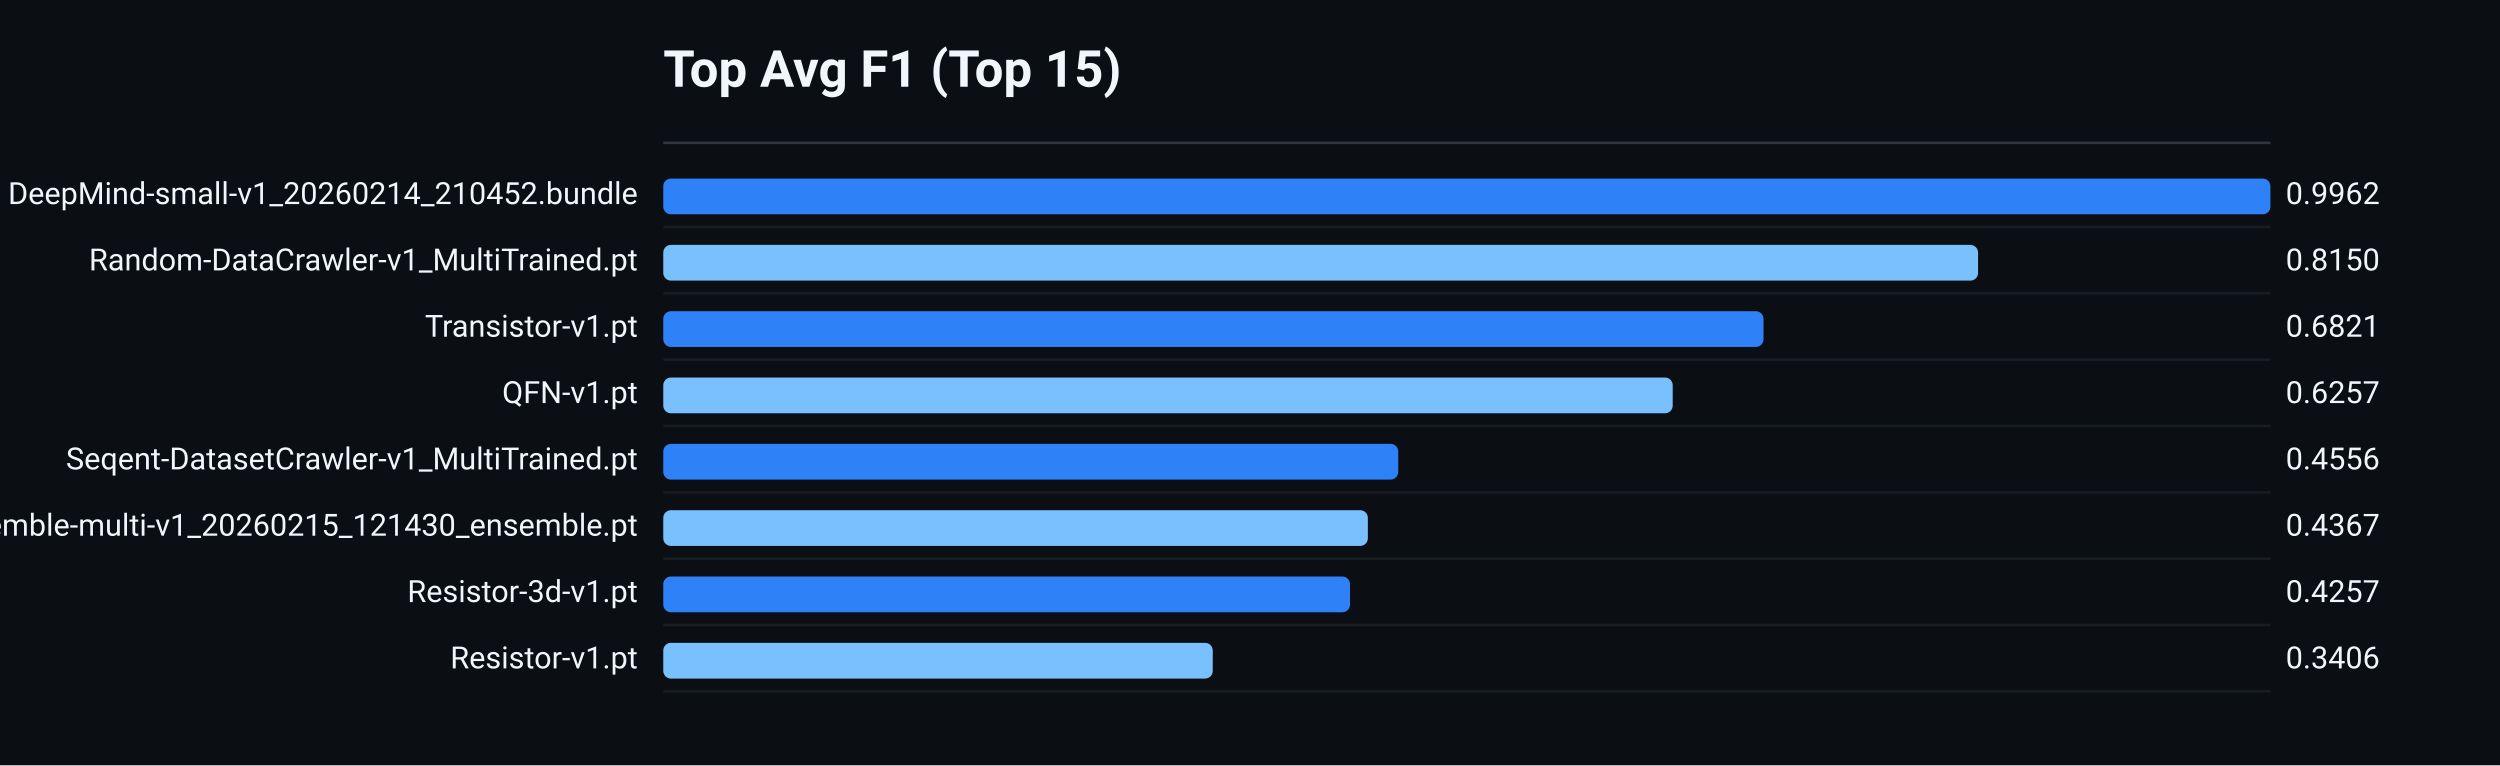
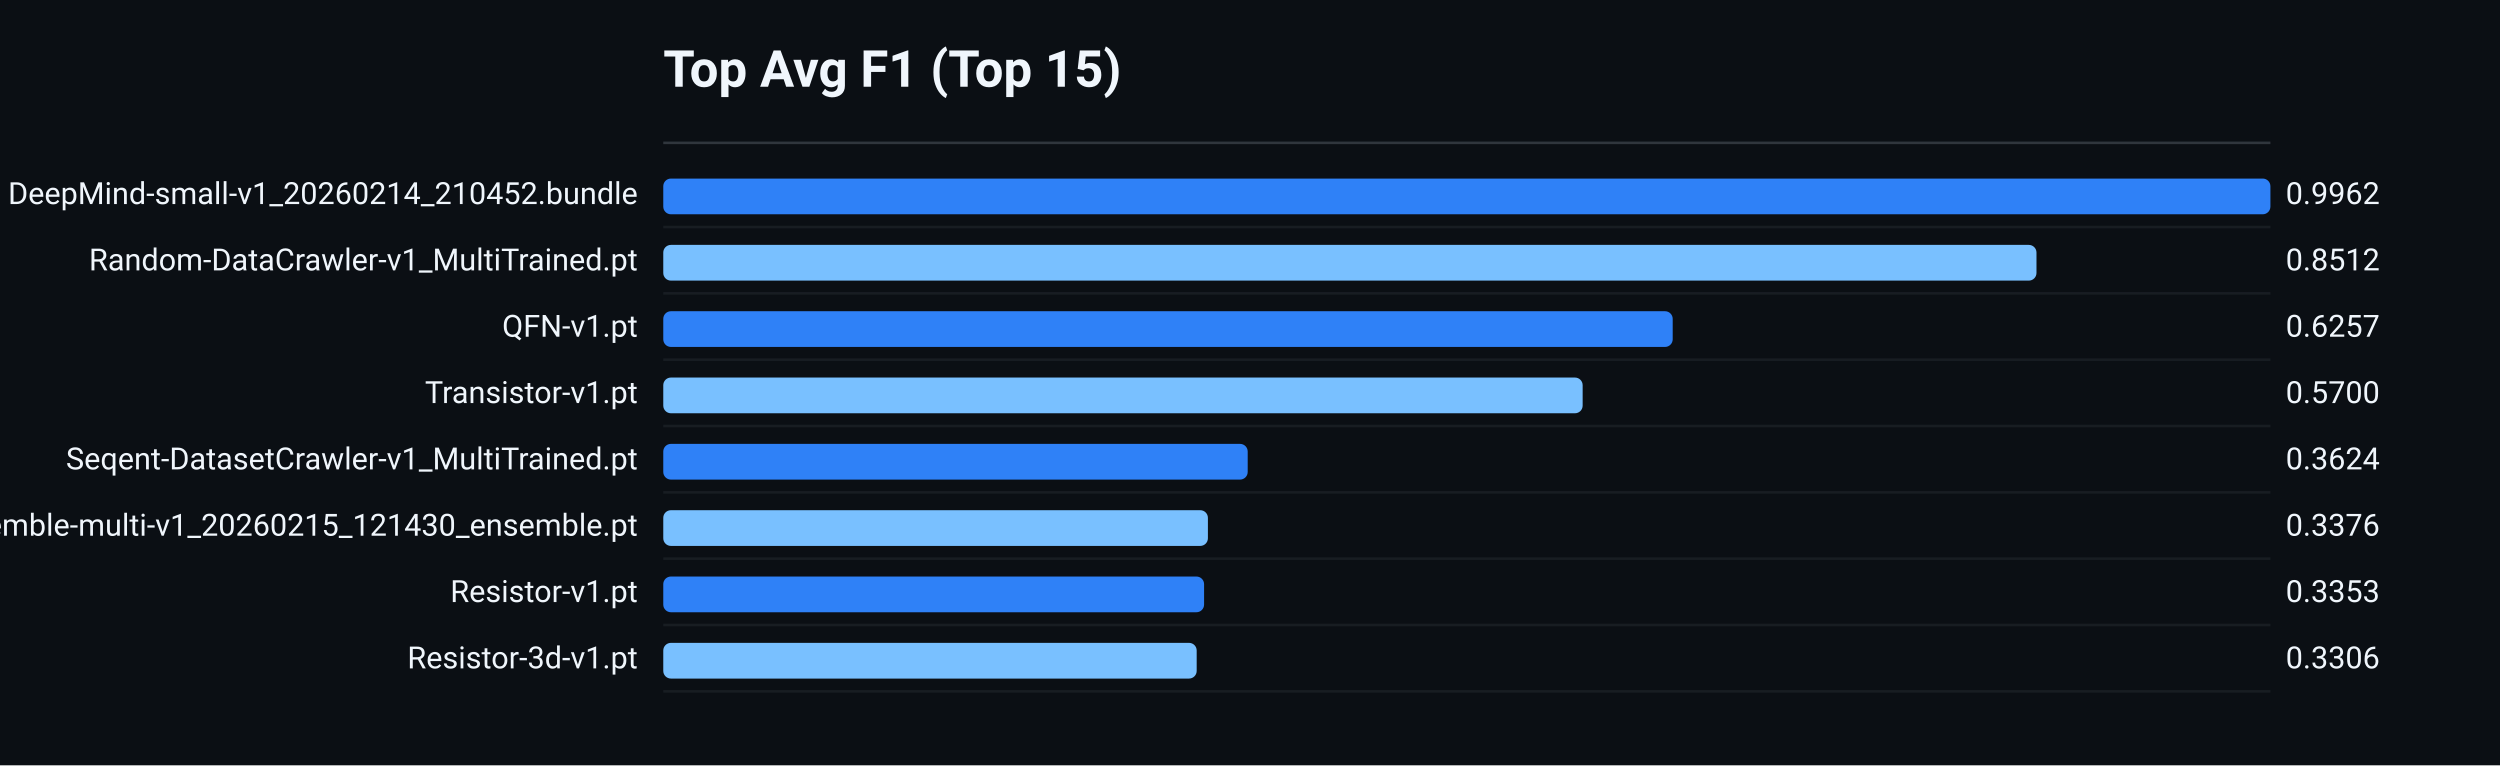
<svg xmlns="http://www.w3.org/2000/svg" width="980" height="300" viewBox="0 0 980 300">
  <rect x="0" y="0" width="980" height="300" fill="#0b0f14" />
  <text x="260" y="34" font-family="ui-sans-serif, system-ui, -apple-system, Segoe UI, Roboto, Arial" font-size="20" font-weight="700" fill="#f0f6fc">Top Avg F1 (Top 15)</text>
  <line x1="260" y1="56" x2="890" y2="56" stroke="#30363d" stroke-width="1" />
  <line x1="260" y1="89" x2="890" y2="89" stroke="#30363d" stroke-width="1" opacity="0.35" />
  <text x="250" y="80" text-anchor="end" font-family="ui-sans-serif, system-ui, -apple-system, Segoe UI, Roboto, Arial" font-size="12" fill="#f0f6fc">DeepMind-small-v1_20260214_210452.bundle</text>
  <rect x="260" y="70.0" width="630.0" height="14" rx="3" fill="#2f81f7" />
  <text x="896" y="80" text-anchor="start" font-family="ui-sans-serif, system-ui, -apple-system, Segoe UI, Roboto, Arial" font-size="12" fill="#f0f6fc">0.9962</text>
  <line x1="260" y1="115" x2="890" y2="115" stroke="#30363d" stroke-width="1" opacity="0.35" />
  <text x="250" y="106" text-anchor="end" font-family="ui-sans-serif, system-ui, -apple-system, Segoe UI, Roboto, Arial" font-size="12" fill="#f0f6fc">Random-DataCrawler-v1_MultiTrained.pt</text>
-   <rect x="260" y="96.0" width="515.4" height="14" rx="3" fill="#79c0ff" />
-   <text x="896" y="106" text-anchor="start" font-family="ui-sans-serif, system-ui, -apple-system, Segoe UI, Roboto, Arial" font-size="12" fill="#f0f6fc">0.8150</text>
+   <rect x="260" y="96.0" width="538.3" height="14" rx="3" fill="#79c0ff" />
+   <text x="896" y="106" text-anchor="start" font-family="ui-sans-serif, system-ui, -apple-system, Segoe UI, Roboto, Arial" font-size="12" fill="#f0f6fc">0.8512</text>
  <line x1="260" y1="141" x2="890" y2="141" stroke="#30363d" stroke-width="1" opacity="0.35" />
-   <text x="250" y="132" text-anchor="end" font-family="ui-sans-serif, system-ui, -apple-system, Segoe UI, Roboto, Arial" font-size="12" fill="#f0f6fc">Transistor-v1.pt</text>
-   <rect x="260" y="122.0" width="431.3" height="14" rx="3" fill="#2f81f7" />
-   <text x="896" y="132" text-anchor="start" font-family="ui-sans-serif, system-ui, -apple-system, Segoe UI, Roboto, Arial" font-size="12" fill="#f0f6fc">0.6821</text>
+   <text x="250" y="132" text-anchor="end" font-family="ui-sans-serif, system-ui, -apple-system, Segoe UI, Roboto, Arial" font-size="12" fill="#f0f6fc">QFN-v1.pt</text>
+   <rect x="260" y="122.0" width="395.7" height="14" rx="3" fill="#2f81f7" />
+   <text x="896" y="132" text-anchor="start" font-family="ui-sans-serif, system-ui, -apple-system, Segoe UI, Roboto, Arial" font-size="12" fill="#f0f6fc">0.6257</text>
  <line x1="260" y1="167" x2="890" y2="167" stroke="#30363d" stroke-width="1" opacity="0.35" />
-   <text x="250" y="158" text-anchor="end" font-family="ui-sans-serif, system-ui, -apple-system, Segoe UI, Roboto, Arial" font-size="12" fill="#f0f6fc">QFN-v1.pt</text>
-   <rect x="260" y="148.0" width="395.7" height="14" rx="3" fill="#79c0ff" />
-   <text x="896" y="158" text-anchor="start" font-family="ui-sans-serif, system-ui, -apple-system, Segoe UI, Roboto, Arial" font-size="12" fill="#f0f6fc">0.6257</text>
+   <text x="250" y="158" text-anchor="end" font-family="ui-sans-serif, system-ui, -apple-system, Segoe UI, Roboto, Arial" font-size="12" fill="#f0f6fc">Transistor-v1.pt</text>
+   <rect x="260" y="148.0" width="360.4" height="14" rx="3" fill="#79c0ff" />
+   <text x="896" y="158" text-anchor="start" font-family="ui-sans-serif, system-ui, -apple-system, Segoe UI, Roboto, Arial" font-size="12" fill="#f0f6fc">0.5700</text>
  <line x1="260" y1="193" x2="890" y2="193" stroke="#30363d" stroke-width="1" opacity="0.35" />
  <text x="250" y="184" text-anchor="end" font-family="ui-sans-serif, system-ui, -apple-system, Segoe UI, Roboto, Arial" font-size="12" fill="#f0f6fc">Seqent-DatasetCrawler-v1_MultiTrained.pt</text>
-   <rect x="260" y="174.0" width="288.1" height="14" rx="3" fill="#2f81f7" />
-   <text x="896" y="184" text-anchor="start" font-family="ui-sans-serif, system-ui, -apple-system, Segoe UI, Roboto, Arial" font-size="12" fill="#f0f6fc">0.4556</text>
+   <rect x="260" y="174.0" width="229.1" height="14" rx="3" fill="#2f81f7" />
+   <text x="896" y="184" text-anchor="start" font-family="ui-sans-serif, system-ui, -apple-system, Segoe UI, Roboto, Arial" font-size="12" fill="#f0f6fc">0.3624</text>
  <line x1="260" y1="219" x2="890" y2="219" stroke="#30363d" stroke-width="1" opacity="0.35" />
  <text x="250" y="210" text-anchor="end" font-family="ui-sans-serif, system-ui, -apple-system, Segoe UI, Roboto, Arial" font-size="12" fill="#f0f6fc">Resistor-ensemble-multi-v1_20260215_121430_ensemble.pt</text>
-   <rect x="260" y="200.0" width="276.2" height="14" rx="3" fill="#79c0ff" />
-   <text x="896" y="210" text-anchor="start" font-family="ui-sans-serif, system-ui, -apple-system, Segoe UI, Roboto, Arial" font-size="12" fill="#f0f6fc">0.4367</text>
+   <rect x="260" y="200.0" width="213.5" height="14" rx="3" fill="#79c0ff" />
+   <text x="896" y="210" text-anchor="start" font-family="ui-sans-serif, system-ui, -apple-system, Segoe UI, Roboto, Arial" font-size="12" fill="#f0f6fc">0.3376</text>
  <line x1="260" y1="245" x2="890" y2="245" stroke="#30363d" stroke-width="1" opacity="0.35" />
-   <text x="250" y="236" text-anchor="end" font-family="ui-sans-serif, system-ui, -apple-system, Segoe UI, Roboto, Arial" font-size="12" fill="#f0f6fc">Resistor-3d-v1.pt</text>
-   <rect x="260" y="226.0" width="269.2" height="14" rx="3" fill="#2f81f7" />
-   <text x="896" y="236" text-anchor="start" font-family="ui-sans-serif, system-ui, -apple-system, Segoe UI, Roboto, Arial" font-size="12" fill="#f0f6fc">0.4257</text>
+   <text x="250" y="236" text-anchor="end" font-family="ui-sans-serif, system-ui, -apple-system, Segoe UI, Roboto, Arial" font-size="12" fill="#f0f6fc">Resistor-v1.pt</text>
+   <rect x="260" y="226.0" width="212.0" height="14" rx="3" fill="#2f81f7" />
+   <text x="896" y="236" text-anchor="start" font-family="ui-sans-serif, system-ui, -apple-system, Segoe UI, Roboto, Arial" font-size="12" fill="#f0f6fc">0.3353</text>
  <line x1="260" y1="271" x2="890" y2="271" stroke="#30363d" stroke-width="1" opacity="0.35" />
-   <text x="250" y="262" text-anchor="end" font-family="ui-sans-serif, system-ui, -apple-system, Segoe UI, Roboto, Arial" font-size="12" fill="#f0f6fc">Resistor-v1.pt</text>
-   <rect x="260" y="252.0" width="215.4" height="14" rx="3" fill="#79c0ff" />
-   <text x="896" y="262" text-anchor="start" font-family="ui-sans-serif, system-ui, -apple-system, Segoe UI, Roboto, Arial" font-size="12" fill="#f0f6fc">0.3406</text>
+   <text x="250" y="262" text-anchor="end" font-family="ui-sans-serif, system-ui, -apple-system, Segoe UI, Roboto, Arial" font-size="12" fill="#f0f6fc">Resistor-3d-v1.pt</text>
+   <rect x="260" y="252.0" width="209.1" height="14" rx="3" fill="#79c0ff" />
+   <text x="896" y="262" text-anchor="start" font-family="ui-sans-serif, system-ui, -apple-system, Segoe UI, Roboto, Arial" font-size="12" fill="#f0f6fc">0.3306</text>
</svg>
